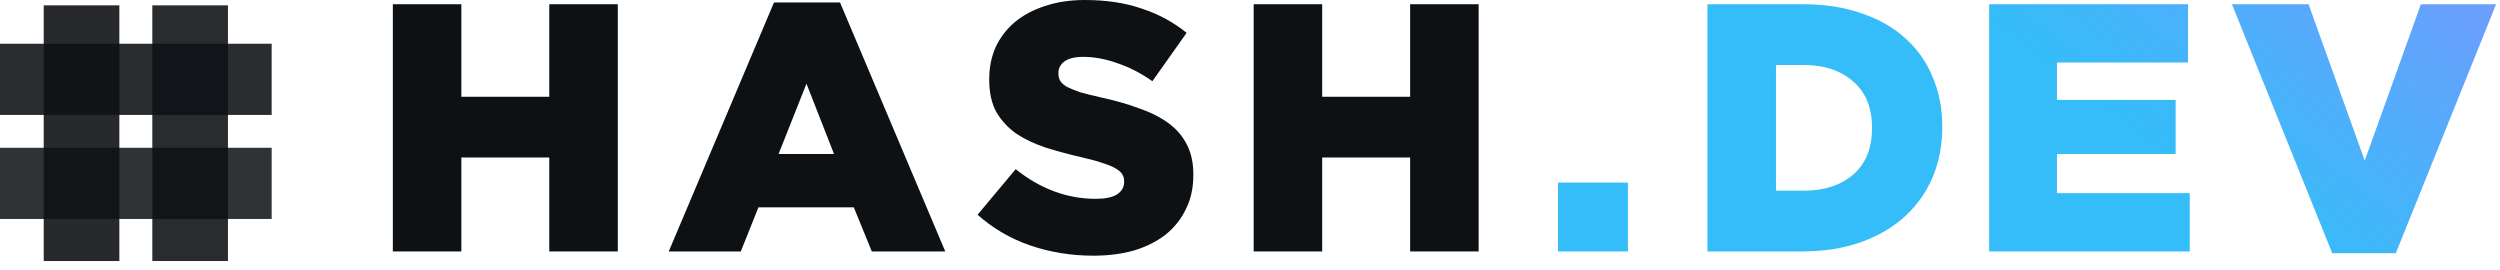
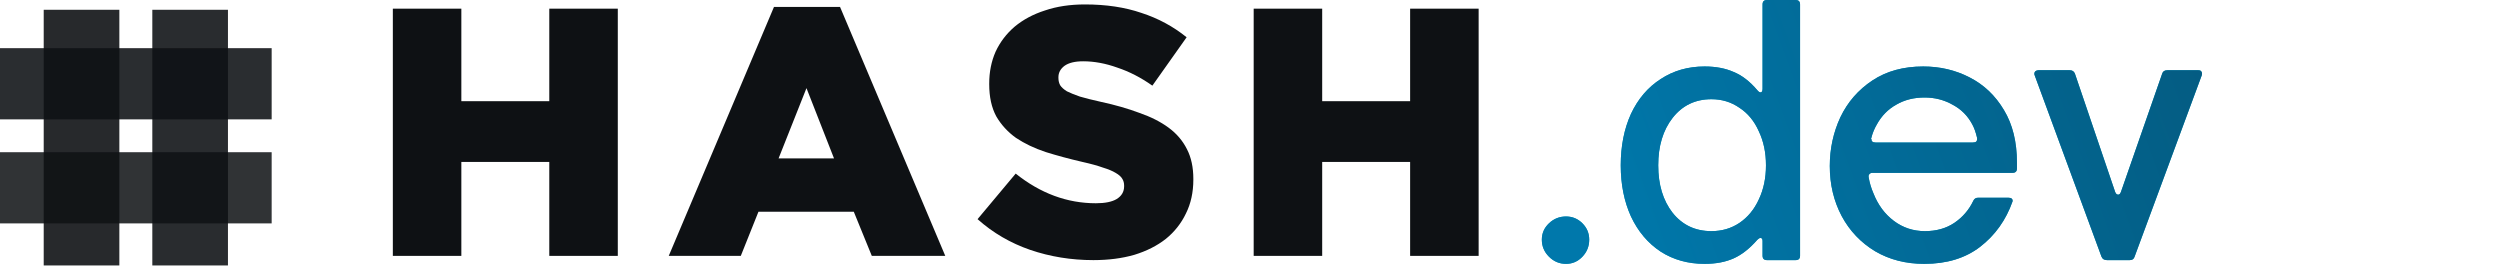
<svg xmlns="http://www.w3.org/2000/svg" width="176" height="19" viewBox="0 0 176 19" fill="none">
-   <path opacity="0.886" d="M10.723 18.376H16.048V0.376H10.723V18.376Z" fill="#0E1114" />
-   <path opacity="0.898" d="M3.077 18.376H8.402V0.376H3.077V18.376Z" fill="#0E1114" />
-   <path opacity="0.881" d="M0 8.091H19.125V3.079H0V8.091Z" fill="#0E1114" />
-   <path opacity="0.856" d="M0 15.415H19.125V10.404H0V15.415Z" fill="#0E1114" />
-   <path d="M27.656 0.298H32.479V6.812H38.67V0.298H43.493V17.702H38.67V11.088H32.479V17.702H27.656V0.298Z" fill="#0E1114" />
-   <path d="M58.715 10.84L56.776 5.892L54.812 10.84H58.715ZM54.489 0.174H59.138L66.547 17.702H61.375L60.107 14.594H53.395L52.152 17.702H47.08L54.489 0.174Z" fill="#0E1114" />
-   <path d="M76.975 18C75.417 18 73.933 17.76 72.525 17.279C71.132 16.798 69.897 16.077 68.82 15.116L71.505 11.909C73.246 13.301 75.127 13.997 77.149 13.997C77.795 13.997 78.284 13.898 78.616 13.699C78.964 13.483 79.138 13.185 79.138 12.804V12.754C79.138 12.572 79.096 12.414 79.013 12.282C78.931 12.133 78.773 11.992 78.541 11.859C78.326 11.726 78.027 11.602 77.646 11.486C77.281 11.354 76.801 11.221 76.204 11.088C75.276 10.873 74.414 10.641 73.618 10.392C72.823 10.127 72.127 9.796 71.53 9.398C70.95 8.983 70.486 8.478 70.138 7.881C69.806 7.268 69.641 6.514 69.641 5.619V5.569C69.641 4.757 69.79 4.011 70.088 3.331C70.403 2.652 70.85 2.064 71.431 1.566C72.027 1.069 72.74 0.688 73.569 0.423C74.397 0.141 75.334 0 76.378 0C77.87 0 79.196 0.199 80.356 0.597C81.533 0.978 82.594 1.55 83.538 2.312L81.127 5.718C80.331 5.155 79.511 4.732 78.665 4.45C77.837 4.152 77.033 4.003 76.254 4.003C75.674 4.003 75.234 4.111 74.936 4.326C74.654 4.541 74.513 4.807 74.513 5.122V5.171C74.513 5.37 74.555 5.544 74.638 5.693C74.737 5.843 74.895 5.983 75.11 6.116C75.342 6.232 75.649 6.356 76.03 6.489C76.428 6.605 76.925 6.729 77.522 6.862C78.516 7.077 79.411 7.334 80.207 7.633C81.019 7.914 81.707 8.262 82.27 8.677C82.834 9.091 83.265 9.597 83.563 10.193C83.862 10.774 84.011 11.47 84.011 12.282V12.332C84.011 13.226 83.837 14.022 83.489 14.718C83.157 15.414 82.685 16.011 82.072 16.508C81.458 16.989 80.721 17.362 79.859 17.627C78.997 17.876 78.036 18 76.975 18Z" fill="#0E1114" />
-   <path d="M88.259 0.298H93.082V6.812H99.273V0.298H104.096V17.702H99.273V11.088H93.082V17.702H88.259V0.298Z" fill="#0E1114" />
-   <path d="M109.683 12.854H114.606V17.702H109.683V12.854Z" fill="#34BDF8" />
-   <path d="M126.992 13.425C128.434 13.425 129.594 13.044 130.472 12.282C131.351 11.519 131.79 10.434 131.79 9.025V8.975C131.79 7.583 131.351 6.506 130.472 5.743C129.594 4.964 128.434 4.575 126.992 4.575H125.028V13.425H126.992ZM120.204 0.298H126.917C128.475 0.298 129.859 0.514 131.069 0.945C132.295 1.359 133.323 1.948 134.152 2.71C134.997 3.472 135.635 4.384 136.066 5.445C136.514 6.489 136.737 7.641 136.737 8.901V8.95C136.737 10.21 136.514 11.379 136.066 12.456C135.619 13.517 134.972 14.437 134.127 15.216C133.282 15.995 132.237 16.608 130.994 17.055C129.768 17.486 128.376 17.702 126.818 17.702H120.204V0.298Z" fill="url(#paint0_linear_92_854)" />
-   <path d="M140.036 0.298H154.034V4.401H144.81V7.036H153.164V10.84H144.81V13.599H154.158V17.702H140.036V0.298Z" fill="url(#paint1_linear_92_854)" />
-   <path d="M157.129 0.298H162.524L166.477 11.312L170.43 0.298H175.726L168.665 17.826H164.19L157.129 0.298Z" fill="url(#paint2_linear_92_854)" />
+   <path opacity="0.886" d="M10.723 18.688H16.048V0.688H10.723V18.688Z" fill="#0E1114" />
+   <path opacity="0.898" d="M3.077 18.688H8.402V0.688H3.077V18.688Z" fill="#0E1114" />
+   <path opacity="0.881" d="M0 8.403H19.125V3.391H0V8.403Z" fill="#0E1114" />
+   <path opacity="0.856" d="M0 15.727H19.125V10.716H0V15.727Z" fill="#0E1114" />
+   <path d="M27.656 0.61H32.479V7.124H38.67V0.61H43.493V18.014H38.67V11.4H32.479V18.014H27.656V0.61Z" fill="#0E1114" />
+   <path d="M58.715 11.152L56.776 6.204L54.812 11.152H58.715ZM54.489 0.486H59.138L66.547 18.014H61.375L60.107 14.906H53.395L52.152 18.014H47.08L54.489 0.486Z" fill="#0E1114" />
+   <path d="M76.975 18.312C75.417 18.312 73.933 18.072 72.525 17.591C71.132 17.11 69.897 16.389 68.82 15.428L71.505 12.221C73.246 13.613 75.127 14.309 77.149 14.309C77.795 14.309 78.284 14.21 78.616 14.011C78.964 13.795 79.138 13.497 79.138 13.116V13.066C79.138 12.884 79.096 12.726 79.013 12.594C78.931 12.445 78.773 12.304 78.541 12.171C78.326 12.039 78.027 11.914 77.646 11.798C77.281 11.666 76.801 11.533 76.204 11.4C75.276 11.185 74.414 10.953 73.618 10.704C72.823 10.439 72.127 10.108 71.53 9.71C70.95 9.295 70.486 8.79 70.138 8.193C69.806 7.58 69.641 6.826 69.641 5.931V5.881C69.641 5.069 69.79 4.323 70.088 3.643C70.403 2.964 70.85 2.376 71.431 1.878C72.027 1.381 72.74 1 73.569 0.735C74.397 0.453 75.334 0.312 76.378 0.312C77.87 0.312 79.196 0.511 80.356 0.909C81.533 1.29 82.594 1.862 83.538 2.624L81.127 6.03C80.331 5.467 79.511 5.044 78.665 4.762C77.837 4.464 77.033 4.315 76.254 4.315C75.674 4.315 75.234 4.423 74.936 4.638C74.654 4.853 74.513 5.119 74.513 5.434V5.483C74.513 5.682 74.555 5.856 74.638 6.005C74.737 6.155 74.895 6.295 75.11 6.428C75.342 6.544 75.649 6.668 76.03 6.801C76.428 6.917 76.925 7.041 77.522 7.174C78.516 7.389 79.411 7.646 80.207 7.945C81.019 8.226 81.707 8.574 82.27 8.989C82.834 9.403 83.265 9.909 83.563 10.505C83.862 11.085 84.011 11.782 84.011 12.594V12.643C84.011 13.539 83.837 14.334 83.489 15.03C83.157 15.726 82.685 16.323 82.072 16.82C81.458 17.301 80.721 17.674 79.859 17.939C78.997 18.188 78.036 18.312 76.975 18.312Z" fill="#0E1114" />
+   <path d="M88.259 0.61H93.082V7.124H99.273V0.61H104.096V18.014H99.273V11.4H93.082V18.014H88.259V0.61Z" fill="#0E1114" />
+   <path d="M110.249 18.576C109.785 18.576 109.385 18.408 109.049 18.072C108.713 17.736 108.545 17.336 108.545 16.872C108.545 16.424 108.713 16.04 109.049 15.72C109.385 15.4 109.785 15.24 110.249 15.24C110.697 15.24 111.081 15.4 111.401 15.72C111.721 16.04 111.881 16.424 111.881 16.872C111.881 17.336 111.721 17.736 111.401 18.072C111.081 18.408 110.697 18.576 110.249 18.576Z" fill="#0A9EC0" />
+   <path d="M110.249 18.576C109.785 18.576 109.385 18.408 109.049 18.072C108.713 17.736 108.545 17.336 108.545 16.872C108.545 16.424 108.713 16.04 109.049 15.72C109.385 15.4 109.785 15.24 110.249 15.24C110.697 15.24 111.081 15.4 111.401 15.72C111.721 16.04 111.881 16.424 111.881 16.872C111.881 17.336 111.721 17.736 111.401 18.072C111.081 18.408 110.697 18.576 110.249 18.576Z" fill="url(#paint0_linear_1837_5542)" />
+   <path d="M120.004 18.576C118.836 18.576 117.804 18.288 116.908 17.712C116.012 17.12 115.316 16.296 114.82 15.24C114.34 14.184 114.1 12.984 114.1 11.64C114.1 10.28 114.34 9.072 114.82 8.016C115.316 6.96 116.012 6.144 116.908 5.568C117.804 4.976 118.836 4.68 120.004 4.68C120.788 4.68 121.468 4.808 122.044 5.064C122.636 5.304 123.196 5.736 123.724 6.36C123.804 6.456 123.876 6.504 123.94 6.504C124.036 6.504 124.084 6.416 124.084 6.24V0.312C124.084 0.104 124.188 0 124.396 0H126.412C126.62 0 126.724 0.104 126.724 0.312V18C126.724 18.208 126.62 18.312 126.412 18.312H124.396C124.188 18.312 124.084 18.208 124.084 18V16.968C124.084 16.824 124.036 16.752 123.94 16.752C123.876 16.752 123.804 16.792 123.724 16.872C123.18 17.496 122.62 17.936 122.044 18.192C121.468 18.448 120.788 18.576 120.004 18.576ZM120.484 16.272C121.22 16.272 121.876 16.08 122.452 15.696C123.044 15.296 123.5 14.744 123.82 14.04C124.156 13.336 124.324 12.536 124.324 11.64C124.324 10.744 124.156 9.944 123.82 9.24C123.5 8.52 123.044 7.968 122.452 7.584C121.876 7.184 121.22 6.984 120.484 6.984C119.348 6.984 118.436 7.424 117.748 8.304C117.076 9.168 116.74 10.28 116.74 11.64C116.74 13 117.076 14.112 117.748 14.976C118.436 15.84 119.348 16.272 120.484 16.272Z" fill="#0A9EC0" />
+   <path d="M120.004 18.576C118.836 18.576 117.804 18.288 116.908 17.712C116.012 17.12 115.316 16.296 114.82 15.24C114.34 14.184 114.1 12.984 114.1 11.64C114.1 10.28 114.34 9.072 114.82 8.016C115.316 6.96 116.012 6.144 116.908 5.568C117.804 4.976 118.836 4.68 120.004 4.68C120.788 4.68 121.468 4.808 122.044 5.064C122.636 5.304 123.196 5.736 123.724 6.36C123.804 6.456 123.876 6.504 123.94 6.504C124.036 6.504 124.084 6.416 124.084 6.24V0.312C124.084 0.104 124.188 0 124.396 0H126.412C126.62 0 126.724 0.104 126.724 0.312V18C126.724 18.208 126.62 18.312 126.412 18.312H124.396C124.188 18.312 124.084 18.208 124.084 18V16.968C124.084 16.824 124.036 16.752 123.94 16.752C123.876 16.752 123.804 16.792 123.724 16.872C123.18 17.496 122.62 17.936 122.044 18.192C121.468 18.448 120.788 18.576 120.004 18.576ZM120.484 16.272C121.22 16.272 121.876 16.08 122.452 15.696C123.044 15.296 123.5 14.744 123.82 14.04C124.156 13.336 124.324 12.536 124.324 11.64C124.324 10.744 124.156 9.944 123.82 9.24C123.5 8.52 123.044 7.968 122.452 7.584C121.876 7.184 121.22 6.984 120.484 6.984C119.348 6.984 118.436 7.424 117.748 8.304C117.076 9.168 116.74 10.28 116.74 11.64C116.74 13 117.076 14.112 117.748 14.976C118.436 15.84 119.348 16.272 120.484 16.272Z" fill="url(#paint1_linear_1837_5542)" />
+   <path d="M135.465 18.576C134.169 18.576 133.017 18.28 132.009 17.688C131.001 17.08 130.217 16.256 129.657 15.216C129.097 14.16 128.817 12.984 128.817 11.688C128.817 10.472 129.065 9.328 129.561 8.256C130.073 7.184 130.825 6.32 131.817 5.664C132.809 5.008 134.001 4.68 135.393 4.68C136.577 4.68 137.665 4.936 138.657 5.448C139.665 5.96 140.473 6.728 141.081 7.752C141.689 8.76 141.993 9.992 141.993 11.448V11.856C141.993 12.064 141.889 12.168 141.681 12.168H131.817C131.721 12.168 131.649 12.2 131.601 12.264C131.553 12.312 131.537 12.384 131.553 12.48C131.617 12.864 131.729 13.24 131.889 13.608C132.209 14.424 132.689 15.072 133.329 15.552C133.969 16.032 134.697 16.272 135.513 16.272C136.313 16.272 137.001 16.08 137.577 15.696C138.169 15.296 138.617 14.776 138.921 14.136C138.985 13.992 139.097 13.92 139.257 13.92H141.393C141.505 13.92 141.585 13.944 141.633 13.992C141.681 14.04 141.697 14.104 141.681 14.184C141.217 15.496 140.457 16.56 139.401 17.376C138.361 18.176 137.049 18.576 135.465 18.576ZM138.897 10.032C139.009 10.032 139.089 10.008 139.137 9.96C139.185 9.896 139.201 9.808 139.185 9.696C139.089 9.296 138.977 8.984 138.849 8.76C138.529 8.152 138.065 7.688 137.457 7.368C136.865 7.032 136.209 6.864 135.489 6.864C134.737 6.864 134.073 7.032 133.497 7.368C132.921 7.688 132.465 8.152 132.129 8.76C131.953 9.064 131.825 9.376 131.745 9.696C131.745 9.712 131.737 9.728 131.721 9.744C131.721 9.76 131.729 9.776 131.745 9.792C131.745 9.952 131.841 10.032 132.033 10.032H138.897Z" fill="#0A9EC0" />
+   <path d="M135.465 18.576C134.169 18.576 133.017 18.28 132.009 17.688C131.001 17.08 130.217 16.256 129.657 15.216C129.097 14.16 128.817 12.984 128.817 11.688C128.817 10.472 129.065 9.328 129.561 8.256C130.073 7.184 130.825 6.32 131.817 5.664C132.809 5.008 134.001 4.68 135.393 4.68C136.577 4.68 137.665 4.936 138.657 5.448C139.665 5.96 140.473 6.728 141.081 7.752C141.689 8.76 141.993 9.992 141.993 11.448V11.856C141.993 12.064 141.889 12.168 141.681 12.168H131.817C131.721 12.168 131.649 12.2 131.601 12.264C131.553 12.312 131.537 12.384 131.553 12.48C131.617 12.864 131.729 13.24 131.889 13.608C132.209 14.424 132.689 15.072 133.329 15.552C133.969 16.032 134.697 16.272 135.513 16.272C136.313 16.272 137.001 16.08 137.577 15.696C138.169 15.296 138.617 14.776 138.921 14.136C138.985 13.992 139.097 13.92 139.257 13.92H141.393C141.505 13.92 141.585 13.944 141.633 13.992C141.681 14.04 141.697 14.104 141.681 14.184C141.217 15.496 140.457 16.56 139.401 17.376C138.361 18.176 137.049 18.576 135.465 18.576ZM138.897 10.032C139.009 10.032 139.089 10.008 139.137 9.96C139.185 9.896 139.201 9.808 139.185 9.696C139.089 9.296 138.977 8.984 138.849 8.76C138.529 8.152 138.065 7.688 137.457 7.368C136.865 7.032 136.209 6.864 135.489 6.864C134.737 6.864 134.073 7.032 133.497 7.368C132.921 7.688 132.465 8.152 132.129 8.76C131.953 9.064 131.825 9.376 131.745 9.696C131.745 9.712 131.737 9.728 131.721 9.744C131.721 9.76 131.729 9.776 131.745 9.792C131.745 9.952 131.841 10.032 132.033 10.032H138.897Z" fill="url(#paint2_linear_1837_5542)" />
+   <path d="M148.33 18.312C148.138 18.312 148.01 18.232 147.946 18.072L143.242 5.304C143.226 5.272 143.218 5.232 143.218 5.184C143.218 5.12 143.242 5.064 143.29 5.016C143.354 4.968 143.426 4.944 143.506 4.944H145.714C145.89 4.944 146.01 5.024 146.074 5.184L148.906 13.512C148.954 13.64 149.026 13.704 149.122 13.704C149.202 13.704 149.266 13.64 149.314 13.512L152.218 5.184C152.266 5.024 152.386 4.944 152.578 4.944H154.762C154.874 4.944 154.946 4.976 154.978 5.04C155.026 5.104 155.034 5.192 155.002 5.304L150.274 18.072C150.226 18.232 150.114 18.312 149.938 18.312H148.33Z" fill="#0A9EC0" />
+   <path d="M148.33 18.312C148.138 18.312 148.01 18.232 147.946 18.072L143.242 5.304C143.226 5.272 143.218 5.232 143.218 5.184C143.218 5.12 143.242 5.064 143.29 5.016C143.354 4.968 143.426 4.944 143.506 4.944H145.714C145.89 4.944 146.01 5.024 146.074 5.184L148.906 13.512C148.954 13.64 149.026 13.704 149.122 13.704C149.202 13.704 149.266 13.64 149.314 13.512L152.218 5.184C152.266 5.024 152.386 4.944 152.578 4.944H154.762C154.874 4.944 154.946 4.976 154.978 5.04C155.026 5.104 155.034 5.192 155.002 5.304L150.274 18.072C150.226 18.232 150.114 18.312 149.938 18.312H148.33Z" fill="url(#paint3_linear_1837_5542)" />
  <defs>
-     <linearGradient id="paint0_linear_92_854" x1="176" y1="-5.812" x2="159" y2="16.188" gradientUnits="userSpaceOnUse">
-       <stop stop-color="#7A97FF" />
-       <stop offset="1" stop-color="#34BDF8" />
+     <linearGradient id="paint0_linear_1837_5542" x1="156" y1="2.812" x2="113.5" y2="18.312" gradientUnits="userSpaceOnUse">
+       <stop stop-color="#045B81" />
+       <stop offset="1" stop-color="#0078AB" />
    </linearGradient>
-     <linearGradient id="paint1_linear_92_854" x1="176" y1="-5.812" x2="159" y2="16.188" gradientUnits="userSpaceOnUse">
-       <stop stop-color="#7A97FF" />
-       <stop offset="1" stop-color="#34BDF8" />
+     <linearGradient id="paint1_linear_1837_5542" x1="156" y1="2.812" x2="113.5" y2="18.312" gradientUnits="userSpaceOnUse">
+       <stop stop-color="#045B81" />
+       <stop offset="1" stop-color="#0078AB" />
    </linearGradient>
-     <linearGradient id="paint2_linear_92_854" x1="176" y1="-5.812" x2="159" y2="16.188" gradientUnits="userSpaceOnUse">
-       <stop stop-color="#7A97FF" />
-       <stop offset="1" stop-color="#34BDF8" />
+     <linearGradient id="paint2_linear_1837_5542" x1="156" y1="2.812" x2="113.5" y2="18.312" gradientUnits="userSpaceOnUse">
+       <stop stop-color="#045B81" />
+       <stop offset="1" stop-color="#0078AB" />
+     </linearGradient>
+     <linearGradient id="paint3_linear_1837_5542" x1="156" y1="2.812" x2="113.5" y2="18.312" gradientUnits="userSpaceOnUse">
+       <stop stop-color="#045B81" />
+       <stop offset="1" stop-color="#0078AB" />
    </linearGradient>
  </defs>
</svg>
